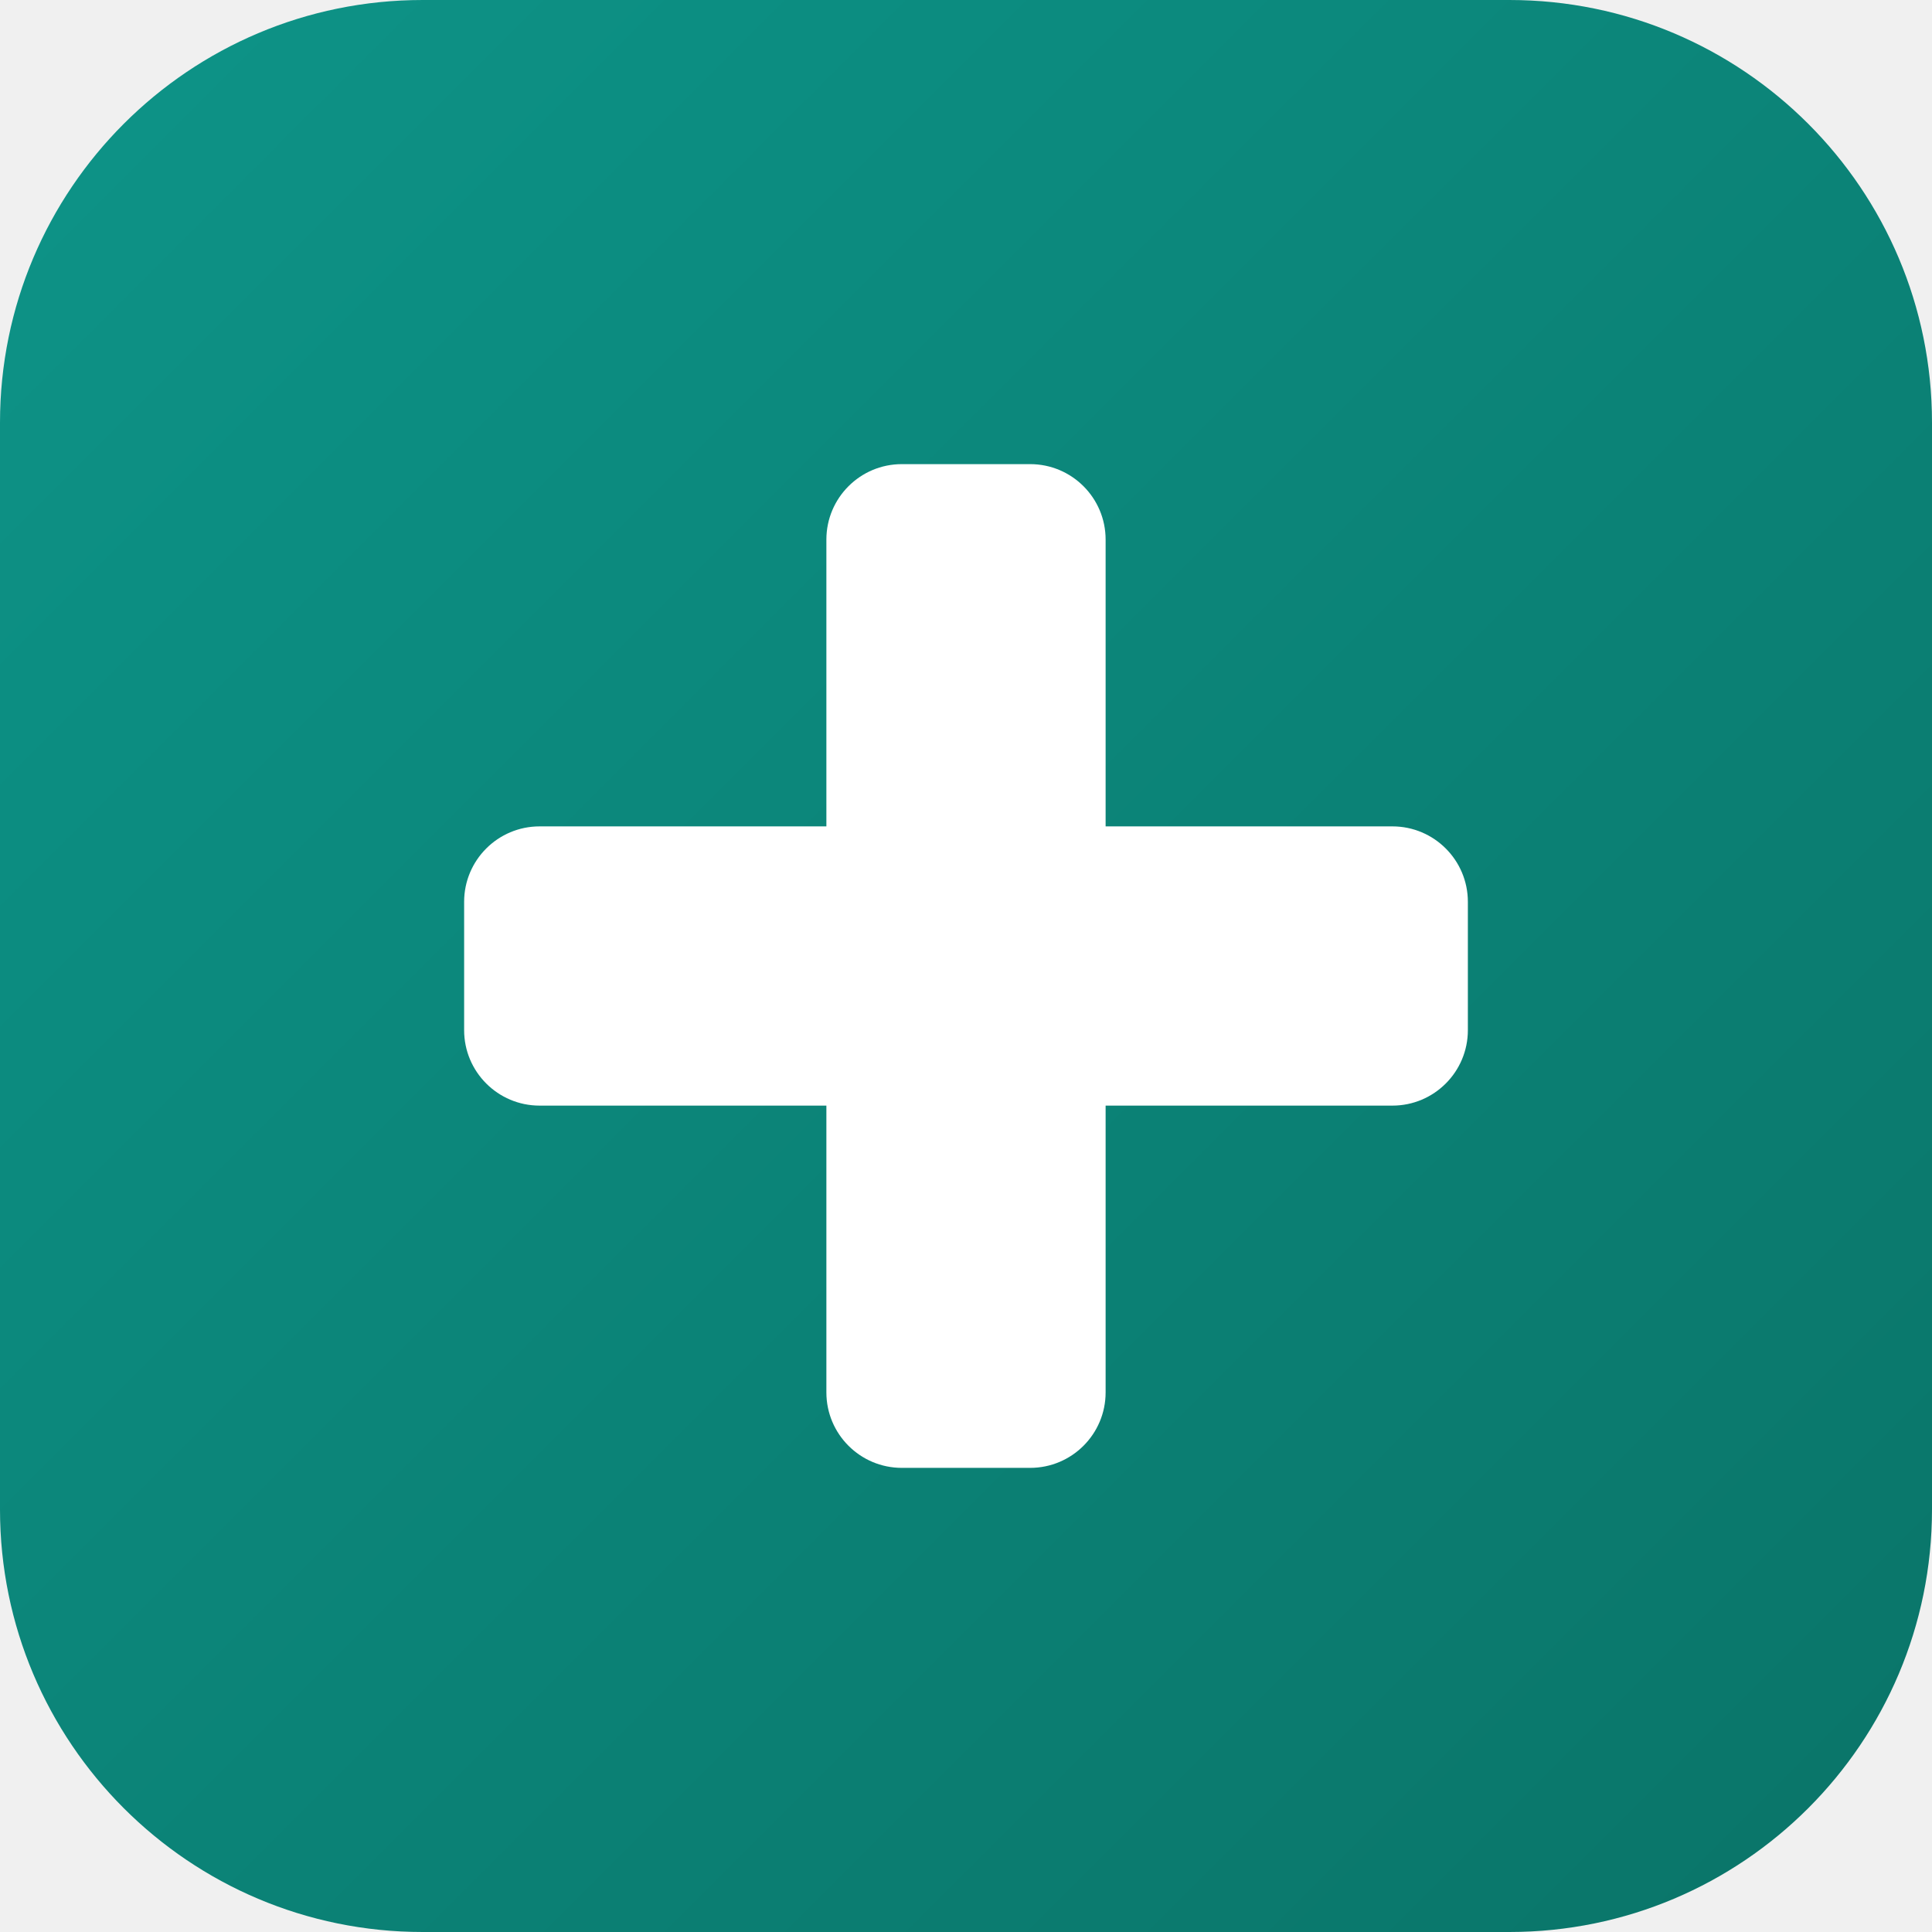
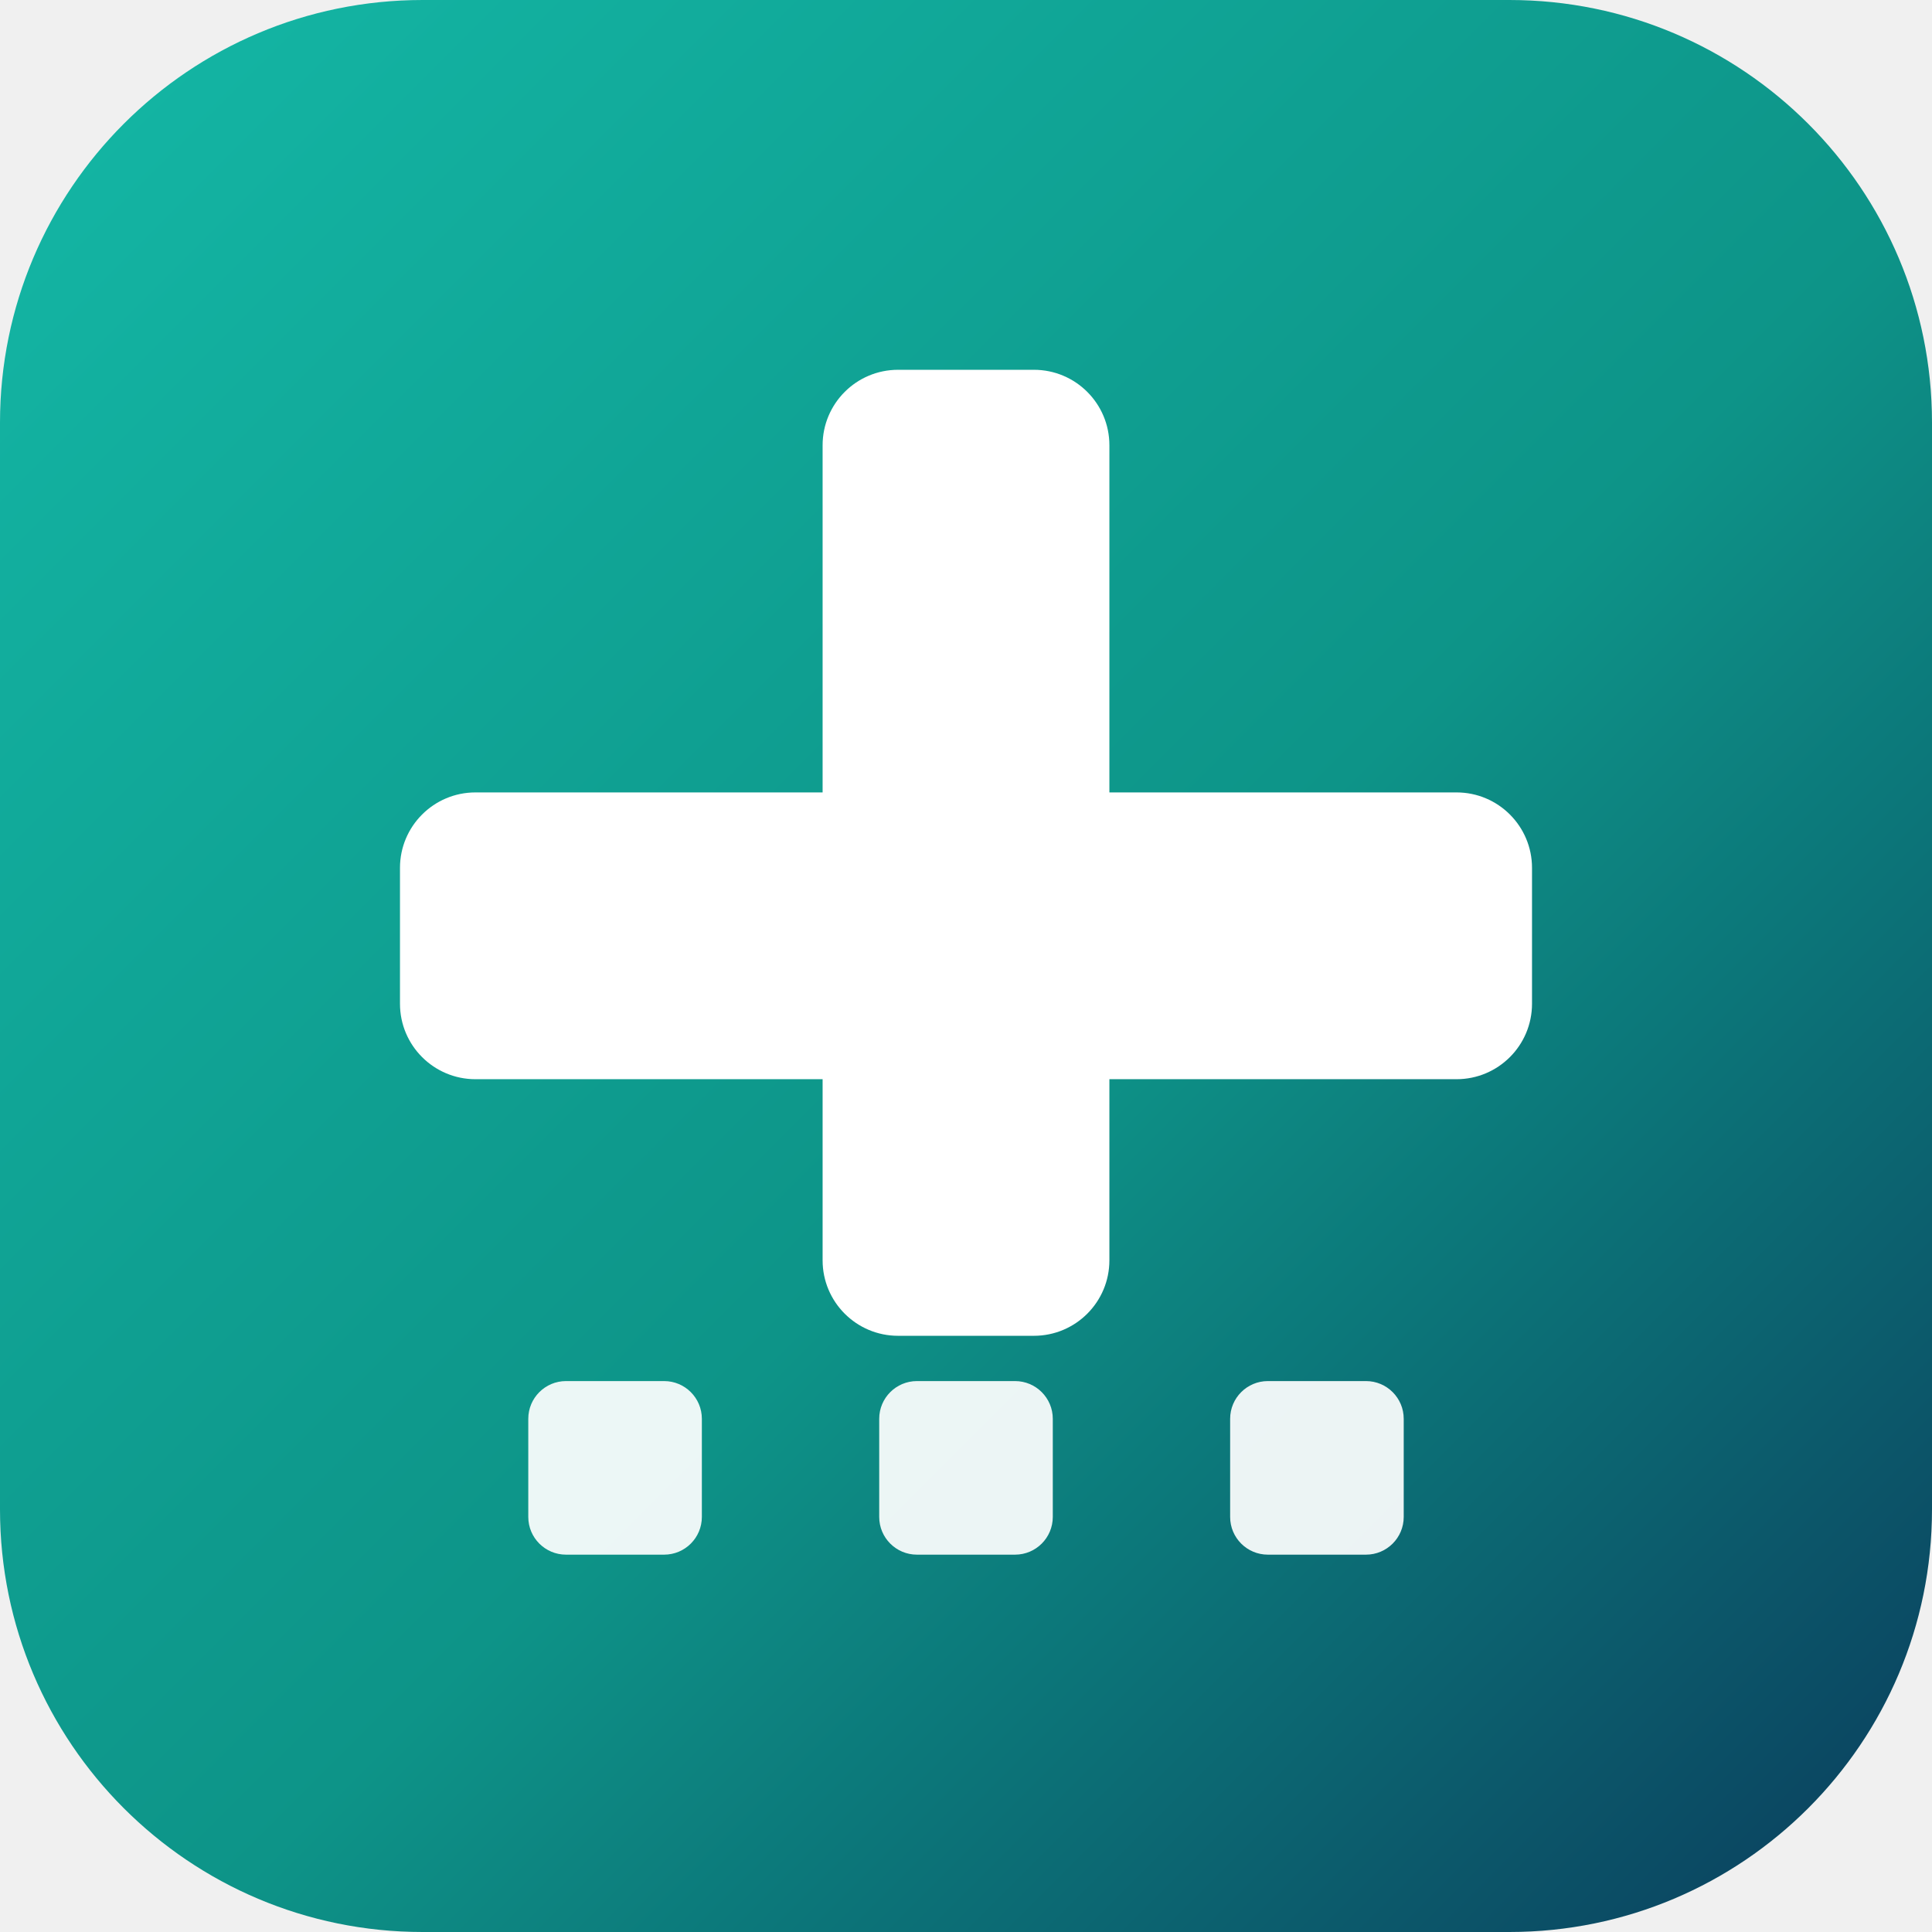
<svg xmlns="http://www.w3.org/2000/svg" width="512" height="512" viewBox="0 0 512 512" role="img" aria-label="MediStock-Babil">
  <defs>
    <linearGradient id="g512" x1="0" y1="0" x2="512" y2="512" gradientUnits="userSpaceOnUse">
-       <stop offset="0" stop-color="#0D9488" />
-       <stop offset="1" stop-color="#0A7468" />
+       <stop offset="0" stop-color="#14B8A6" />
+       <stop offset="0.55" stop-color="#0D9488" />
+       <stop offset="1" stop-color="#0B3B5C" />
    </linearGradient>
  </defs>
  <rect width="512" height="512" rx="112" fill="url(#g512)" />
  <g fill="#ffffff">
-     <rect x="219" y="123" width="74" height="266" rx="20" />
-     <rect x="123" y="219" width="266" height="74" rx="20" />
+     <rect x="218" y="98" width="76" height="256" rx="20" />
+     <rect x="106" y="210" width="300" height="76" rx="20" />
+   </g>
+   <g fill="#ffffff" opacity="0.92">
+     <rect x="140" y="366" width="46" height="46" rx="10" />
+     <rect x="233" y="366" width="46" height="46" rx="10" />
+     <rect x="326" y="366" width="46" height="46" rx="10" />
  </g>
</svg>
